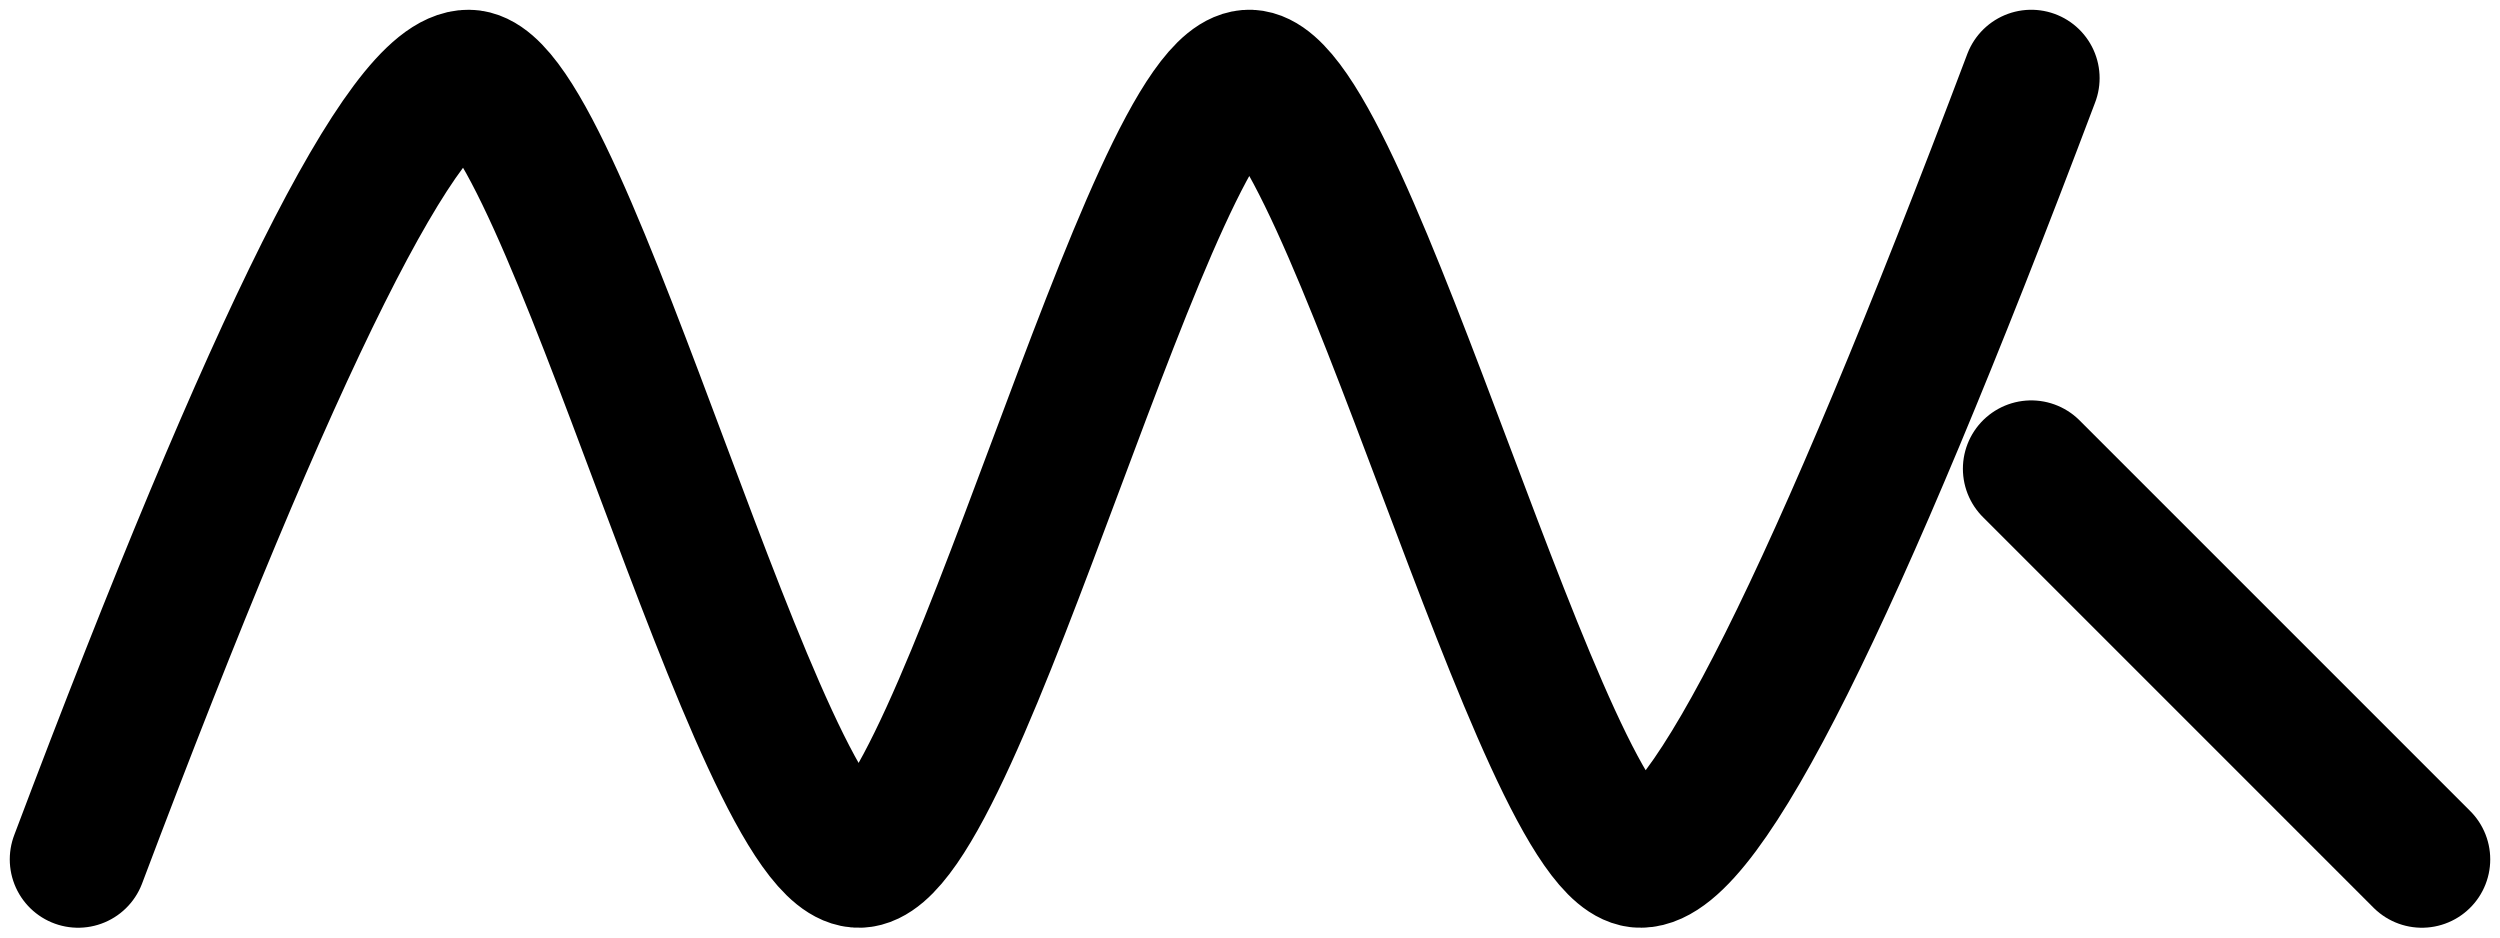
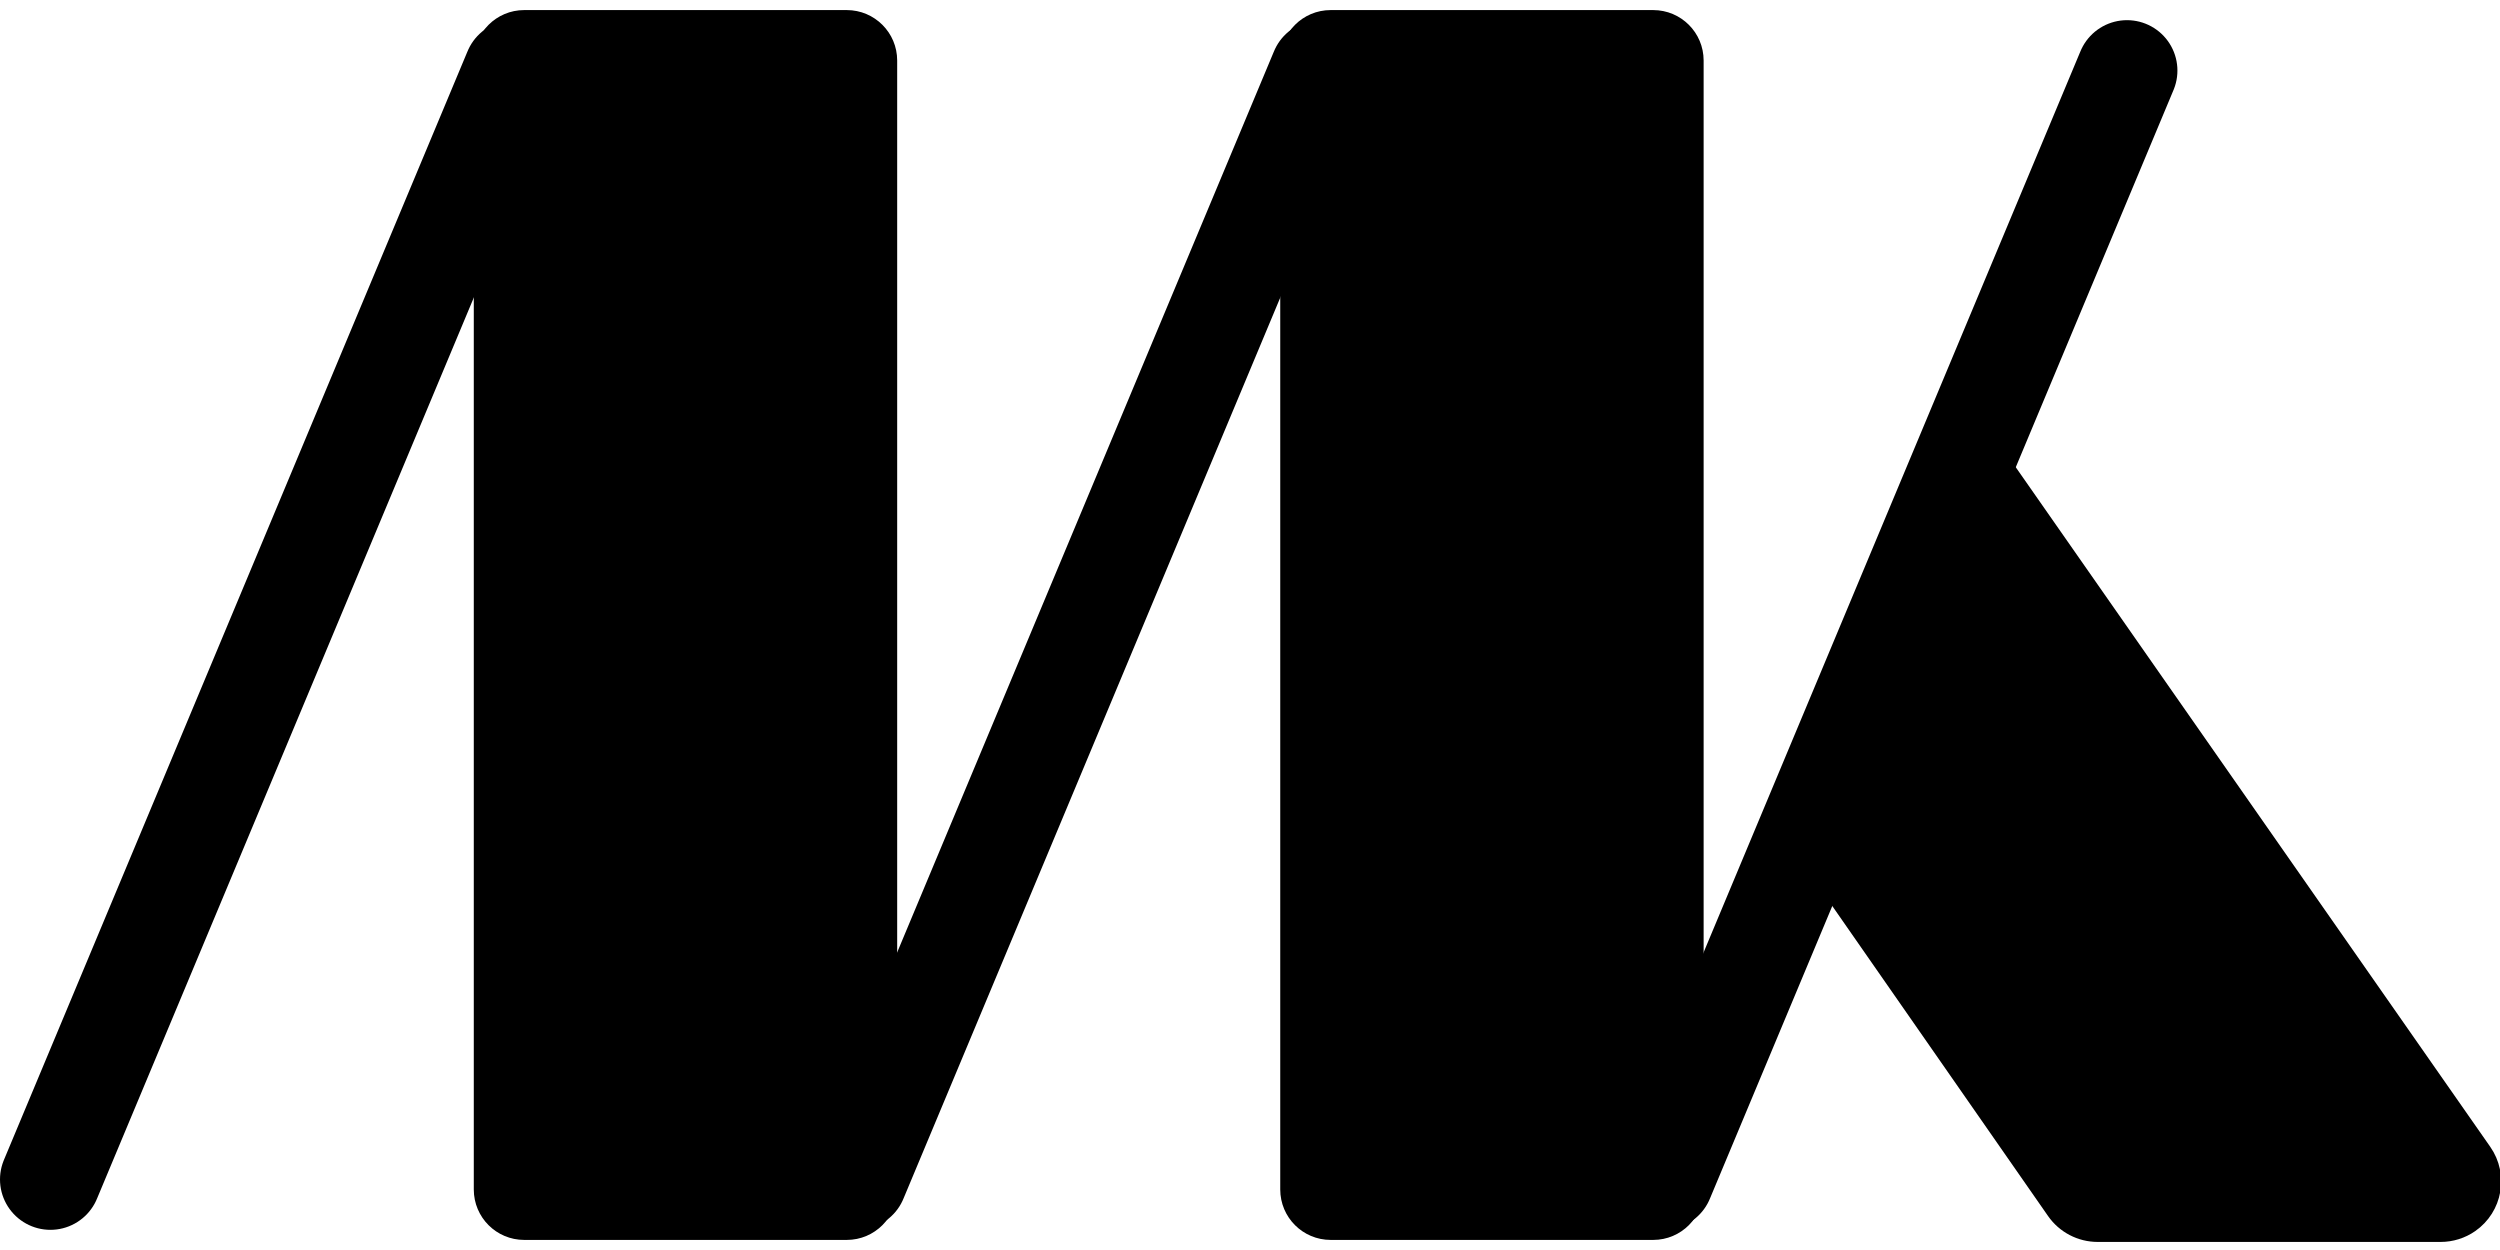
- <svg xmlns="http://www.w3.org/2000/svg" width="128px" height="48px" viewBox="0 0 128 48" version="1.1">
-   <defs />
-   <g id="Me-again" stroke="none" stroke-width="1" fill="none" fill-rule="evenodd" stroke-linecap="round">
-     <g id="Desktop" transform="translate(-147, -273)" fill-rule="nonzero" stroke="#000000" stroke-width="7">
-       <g id="Think-Straight" transform="translate(151, 276)">
-         <path d="M0,41 C10.069,14.296 16.735,0.963 20,1 C24.897,1.056 34.911,41.155 40,41 C45.089,40.845 55.023,0.807 60,1 C64.977,1.193 75.078,41.038 80,41 C83.281,40.975 89.948,27.641 100,1" id="Path-3" />
-         <path d="M120,41 L100,21" id="Path-4" />
+ <svg xmlns="http://www.w3.org/2000/svg" xmlns:xlink="http://www.w3.org/1999/xlink" width="124px" height="62px" viewBox="0 0 124 62" version="1.1">
+   <defs>
+     <linearGradient x1="50%" y1="0%" x2="50%" y2="100%" id="linearGradient-1">
+       <stop stop-color="#FFFFFF" stop-opacity="0.5" offset="0%" />
+       <stop stop-color="#000000" stop-opacity="0.5" offset="100%" />
+     </linearGradient>
+     <path d="M40.5,57.5 L63.5,2.5" id="path-2" />
+     <path d="M0.5,57.5 L23.5,2.5" id="path-3" />
+     <path d="M80.5,57.5 L103.5,2.5" id="path-4" />
+   </defs>
+   <g id="attempt-number.." stroke="none" stroke-width="1" fill="none" fill-rule="evenodd">
+     <g id="Desktop" transform="translate(-336, -519)" fill-rule="nonzero">
+       <g id="MK-logo-black" transform="translate(338, 520)">
+         <rect id="Rectangle" stroke="#000000" fill="#000000" x="62" y="0" width="20" height="60" rx="2" />
+         <rect id="Rectangle" stroke="#000000" fill="#000000" x="22" y="0" width="20" height="60" rx="2" />
+         <g id="Path-15" stroke-linecap="round" stroke-linejoin="round">
+           <use fill="#000000" xlink:href="#path-2" />
+           <use stroke="#000000" stroke-width="5" fill="url(#linearGradient-1)" xlink:href="#path-2" />
+         </g>
+         <g id="Path-15" stroke-linecap="round" stroke-linejoin="round">
+           <use fill="#000000" xlink:href="#path-3" />
+           <use stroke="#000000" stroke-width="5" fill="url(#linearGradient-1)" xlink:href="#path-3" />
+         </g>
+         <g id="Path-15" stroke-linecap="round" stroke-linejoin="round">
+           <use fill="#000000" xlink:href="#path-4" />
+           <use stroke="#000000" stroke-width="5" fill="url(#linearGradient-1)" xlink:href="#path-4" />
+         </g>
+         <path d="M96.312,20.657 L121.107,56.169 C121.897,57.301 121.62,58.86 120.488,59.65 C120.068,59.943 119.569,60.1 119.057,60.1 L102.045,60.1 C101.227,60.1 100.46,59.7 99.993,59.028 L87.685,41.344 L96.312,20.657 Z" id="Combined-Shape" stroke="#000000" fill="#000000" stroke-linejoin="bevel" />
      </g>
    </g>
  </g>
</svg>
